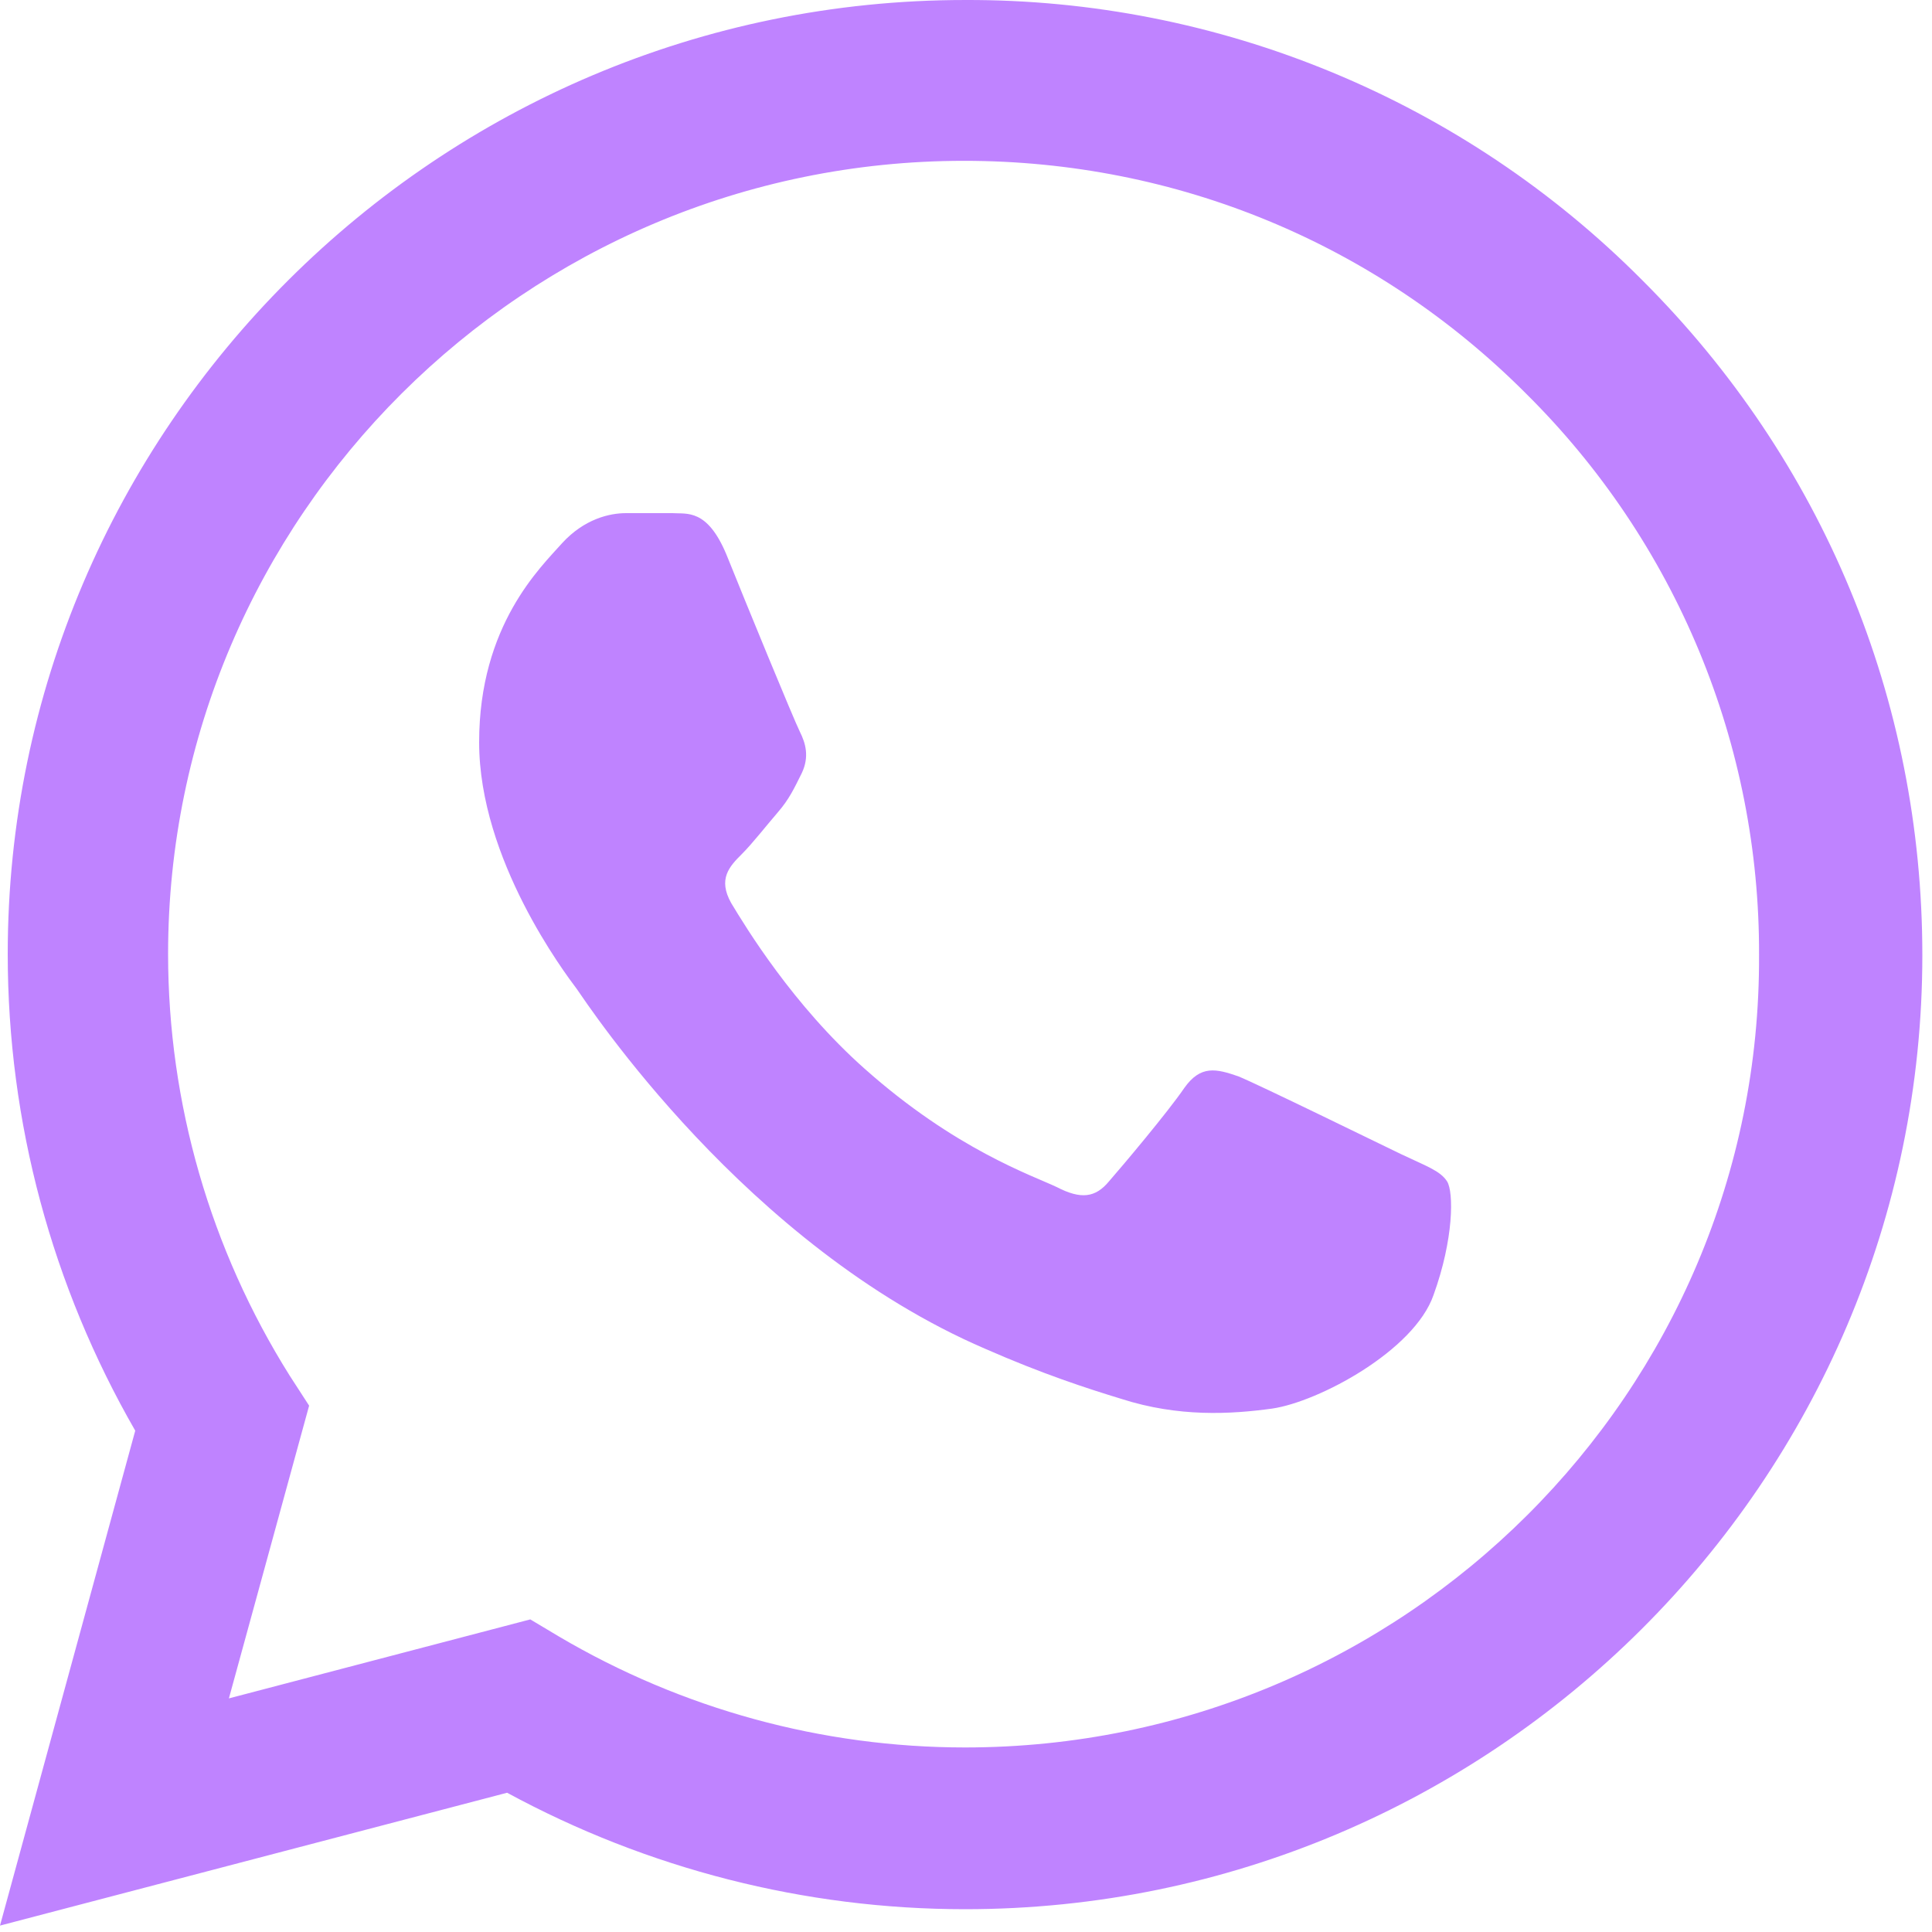
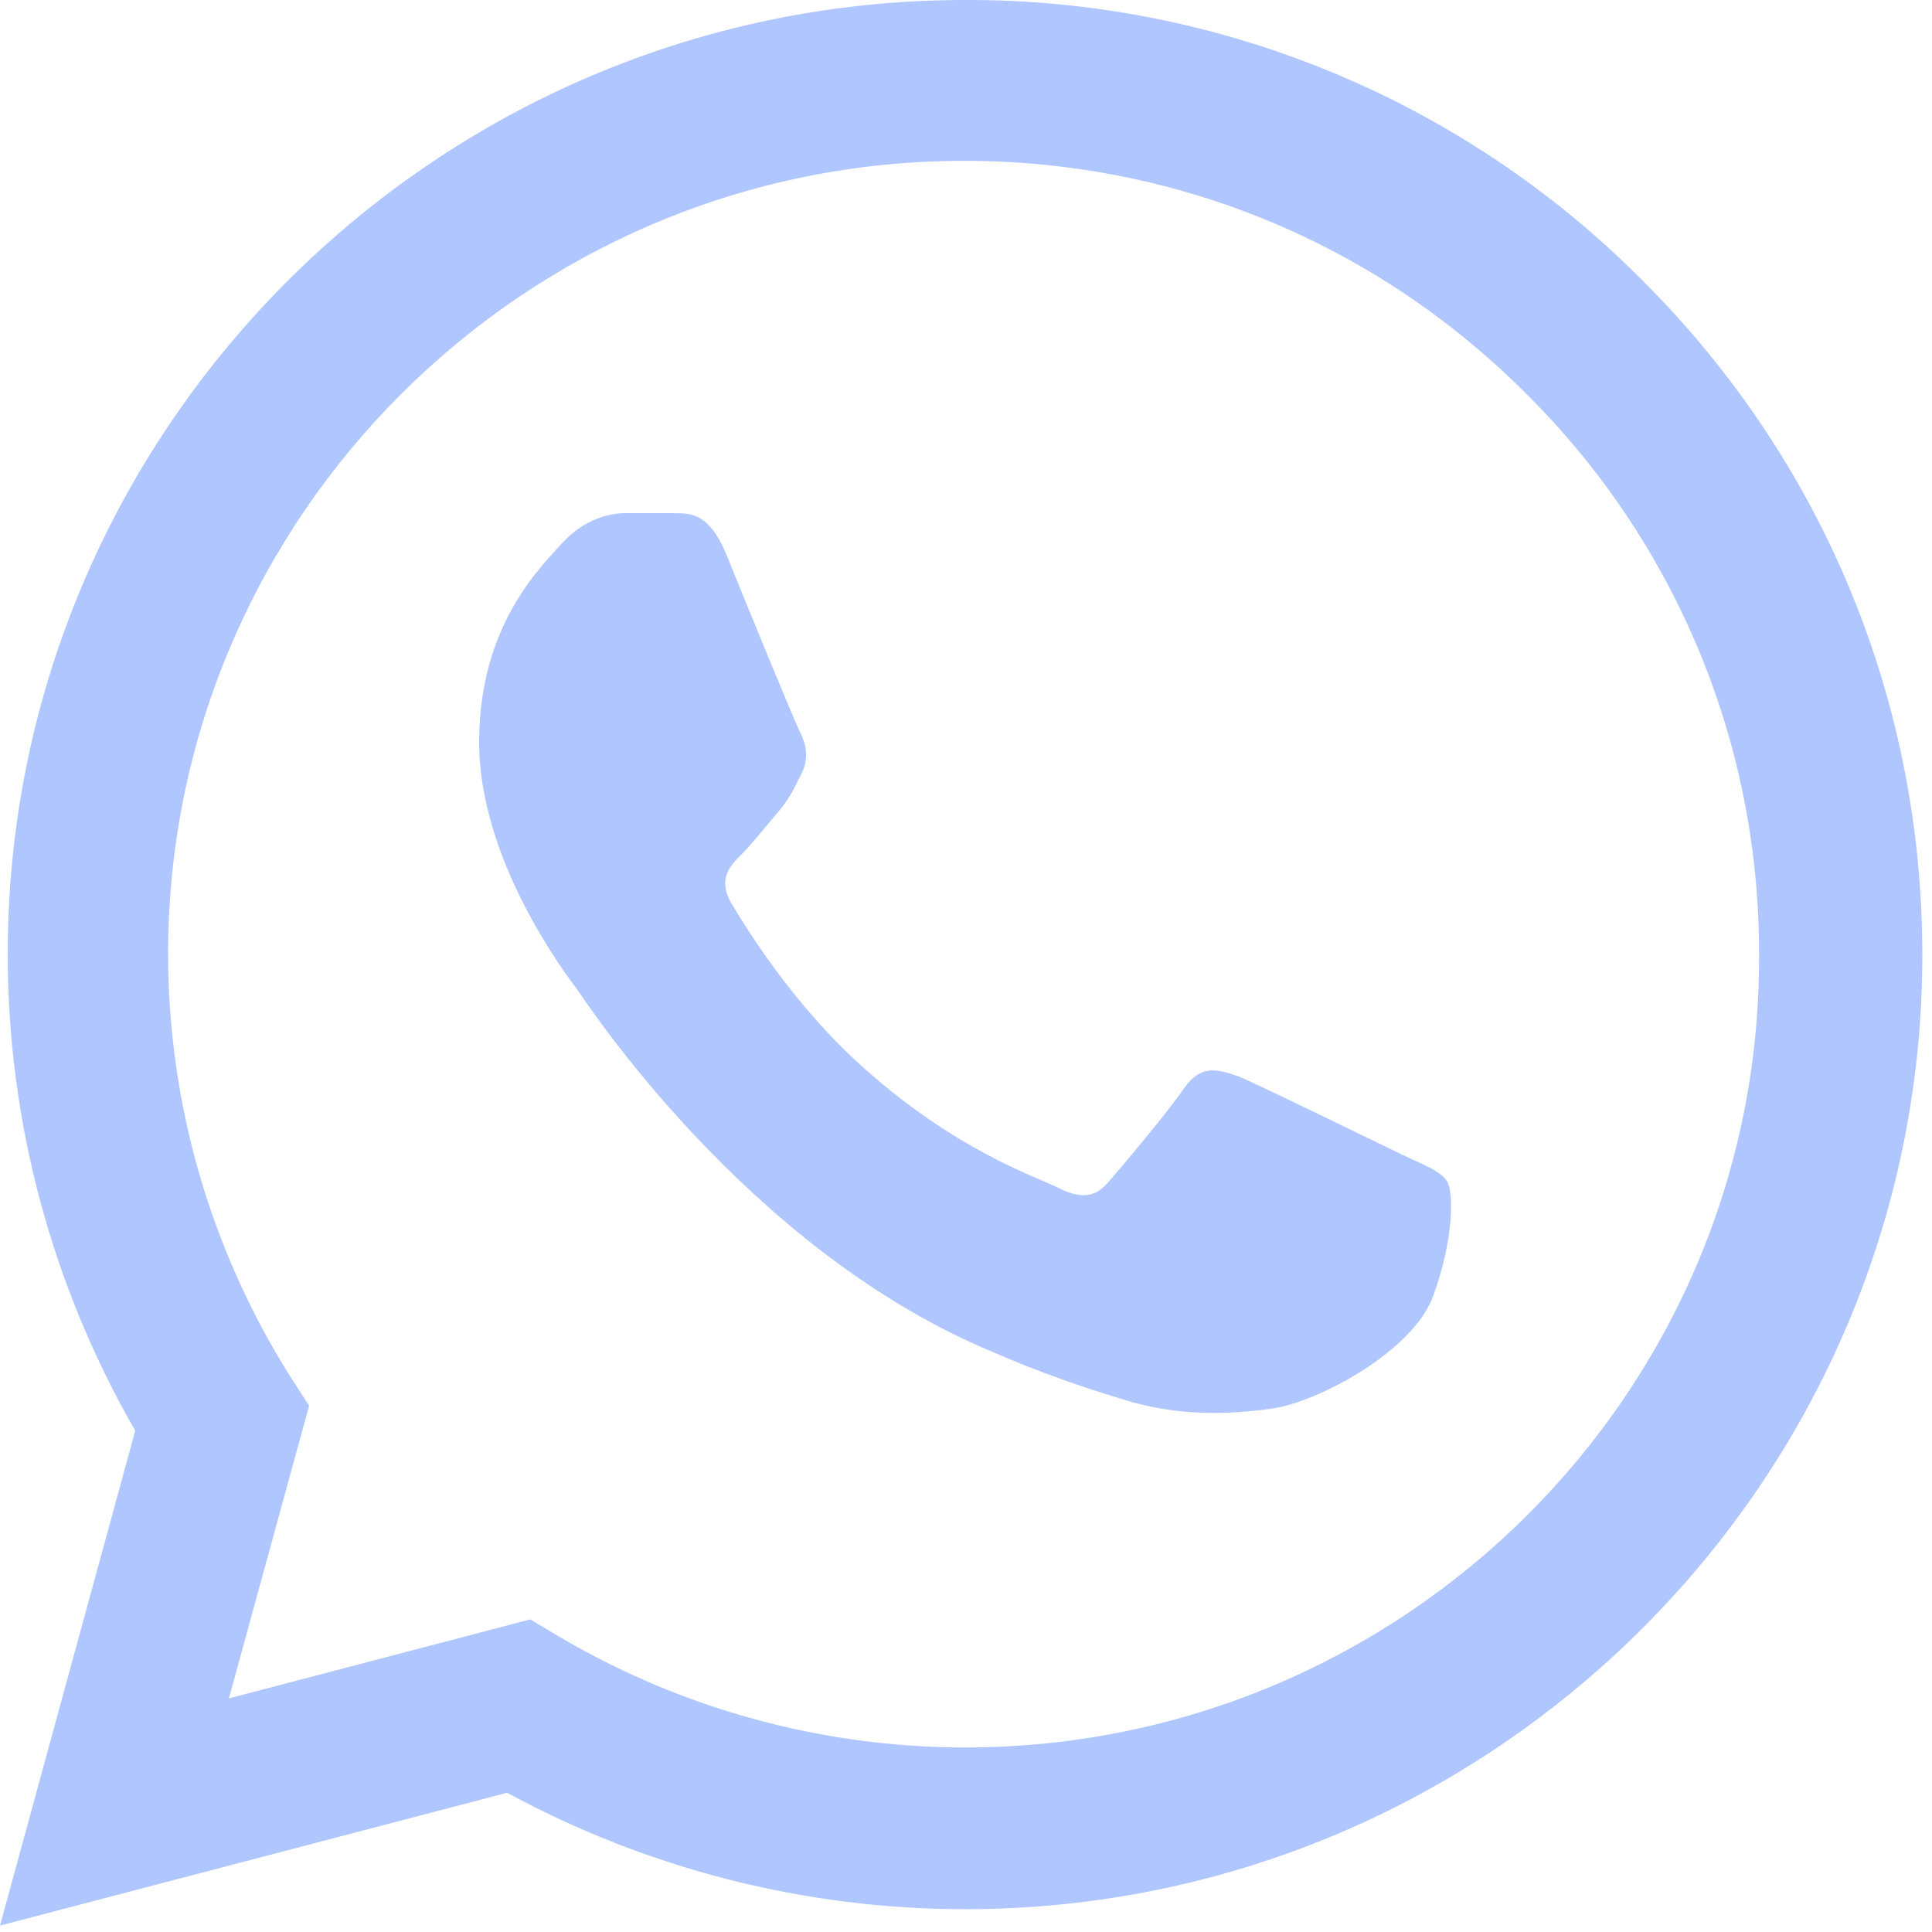
<svg xmlns="http://www.w3.org/2000/svg" width="25" height="25" viewBox="0 0 25 25" fill="none">
-   <path d="M21.25 3.625C20.104 2.472 18.739 1.557 17.235 0.935C15.73 0.312 14.116 -0.006 12.488 7.4214e-05C5.662 7.4214e-05 0.1 5.544 0.1 12.346C0.1 14.527 0.675 16.645 1.75 18.513L0 24.917L6.562 23.198C8.375 24.182 10.412 24.705 12.488 24.705C19.312 24.705 24.875 19.161 24.875 12.359C24.875 9.057 23.587 5.955 21.25 3.625ZM12.488 22.612C10.637 22.612 8.825 22.114 7.237 21.179L6.862 20.955L2.962 21.977L4 18.189L3.75 17.803C2.722 16.167 2.176 14.276 2.175 12.346C2.175 6.69 6.8 2.081 12.475 2.081C15.225 2.081 17.812 3.152 19.75 5.096C20.709 6.047 21.47 7.179 21.987 8.426C22.504 9.673 22.767 11.01 22.762 12.359C22.787 18.015 18.162 22.612 12.488 22.612ZM18.137 14.938C17.825 14.788 16.3 14.041 16.025 13.928C15.738 13.829 15.537 13.779 15.325 14.078C15.113 14.389 14.525 15.087 14.35 15.287C14.175 15.498 13.988 15.523 13.675 15.361C13.363 15.212 12.363 14.875 11.188 13.829C10.262 13.007 9.65 11.998 9.462 11.686C9.287 11.375 9.437 11.213 9.6 11.051C9.737 10.914 9.912 10.689 10.062 10.515C10.213 10.341 10.275 10.204 10.375 10.004C10.475 9.792 10.425 9.618 10.35 9.468C10.275 9.319 9.65 7.799 9.4 7.176C9.15 6.578 8.887 6.653 8.7 6.64H8.1C7.887 6.64 7.562 6.715 7.275 7.027C7 7.338 6.2 8.086 6.2 9.605C6.2 11.125 7.312 12.595 7.462 12.795C7.612 13.007 9.65 16.121 12.75 17.454C13.488 17.778 14.062 17.965 14.512 18.102C15.25 18.339 15.925 18.301 16.462 18.227C17.062 18.14 18.3 17.479 18.55 16.757C18.812 16.034 18.812 15.424 18.725 15.287C18.637 15.149 18.45 15.087 18.137 14.938Z" fill="#BF83FF" />
+   <path d="M21.25 3.625C20.104 2.472 18.739 1.557 17.235 0.935C15.73 0.312 14.116 -0.006 12.488 7.4214e-05C5.662 7.4214e-05 0.1 5.544 0.1 12.346C0.1 14.527 0.675 16.645 1.75 18.513L0 24.917L6.562 23.198C8.375 24.182 10.412 24.705 12.488 24.705C19.312 24.705 24.875 19.161 24.875 12.359C24.875 9.057 23.587 5.955 21.25 3.625ZM12.488 22.612C10.637 22.612 8.825 22.114 7.237 21.179L6.862 20.955L2.962 21.977L4 18.189L3.75 17.803C2.722 16.167 2.176 14.276 2.175 12.346C2.175 6.69 6.8 2.081 12.475 2.081C15.225 2.081 17.812 3.152 19.75 5.096C20.709 6.047 21.47 7.179 21.987 8.426C22.504 9.673 22.767 11.01 22.762 12.359C22.787 18.015 18.162 22.612 12.488 22.612ZM18.137 14.938C17.825 14.788 16.3 14.041 16.025 13.928C15.738 13.829 15.537 13.779 15.325 14.078C15.113 14.389 14.525 15.087 14.35 15.287C14.175 15.498 13.988 15.523 13.675 15.361C13.363 15.212 12.363 14.875 11.188 13.829C10.262 13.007 9.65 11.998 9.462 11.686C9.287 11.375 9.437 11.213 9.6 11.051C9.737 10.914 9.912 10.689 10.062 10.515C10.213 10.341 10.275 10.204 10.375 10.004C10.475 9.792 10.425 9.618 10.35 9.468C10.275 9.319 9.65 7.799 9.4 7.176C9.15 6.578 8.887 6.653 8.7 6.64H8.1C7.887 6.64 7.562 6.715 7.275 7.027C7 7.338 6.2 8.086 6.2 9.605C6.2 11.125 7.312 12.595 7.462 12.795C7.612 13.007 9.65 16.121 12.75 17.454C13.488 17.778 14.062 17.965 14.512 18.102C15.25 18.339 15.925 18.301 16.462 18.227C17.062 18.14 18.3 17.479 18.55 16.757C18.812 16.034 18.812 15.424 18.725 15.287C18.637 15.149 18.45 15.087 18.137 14.938Z" fill="#AFC6FF" />
</svg>
